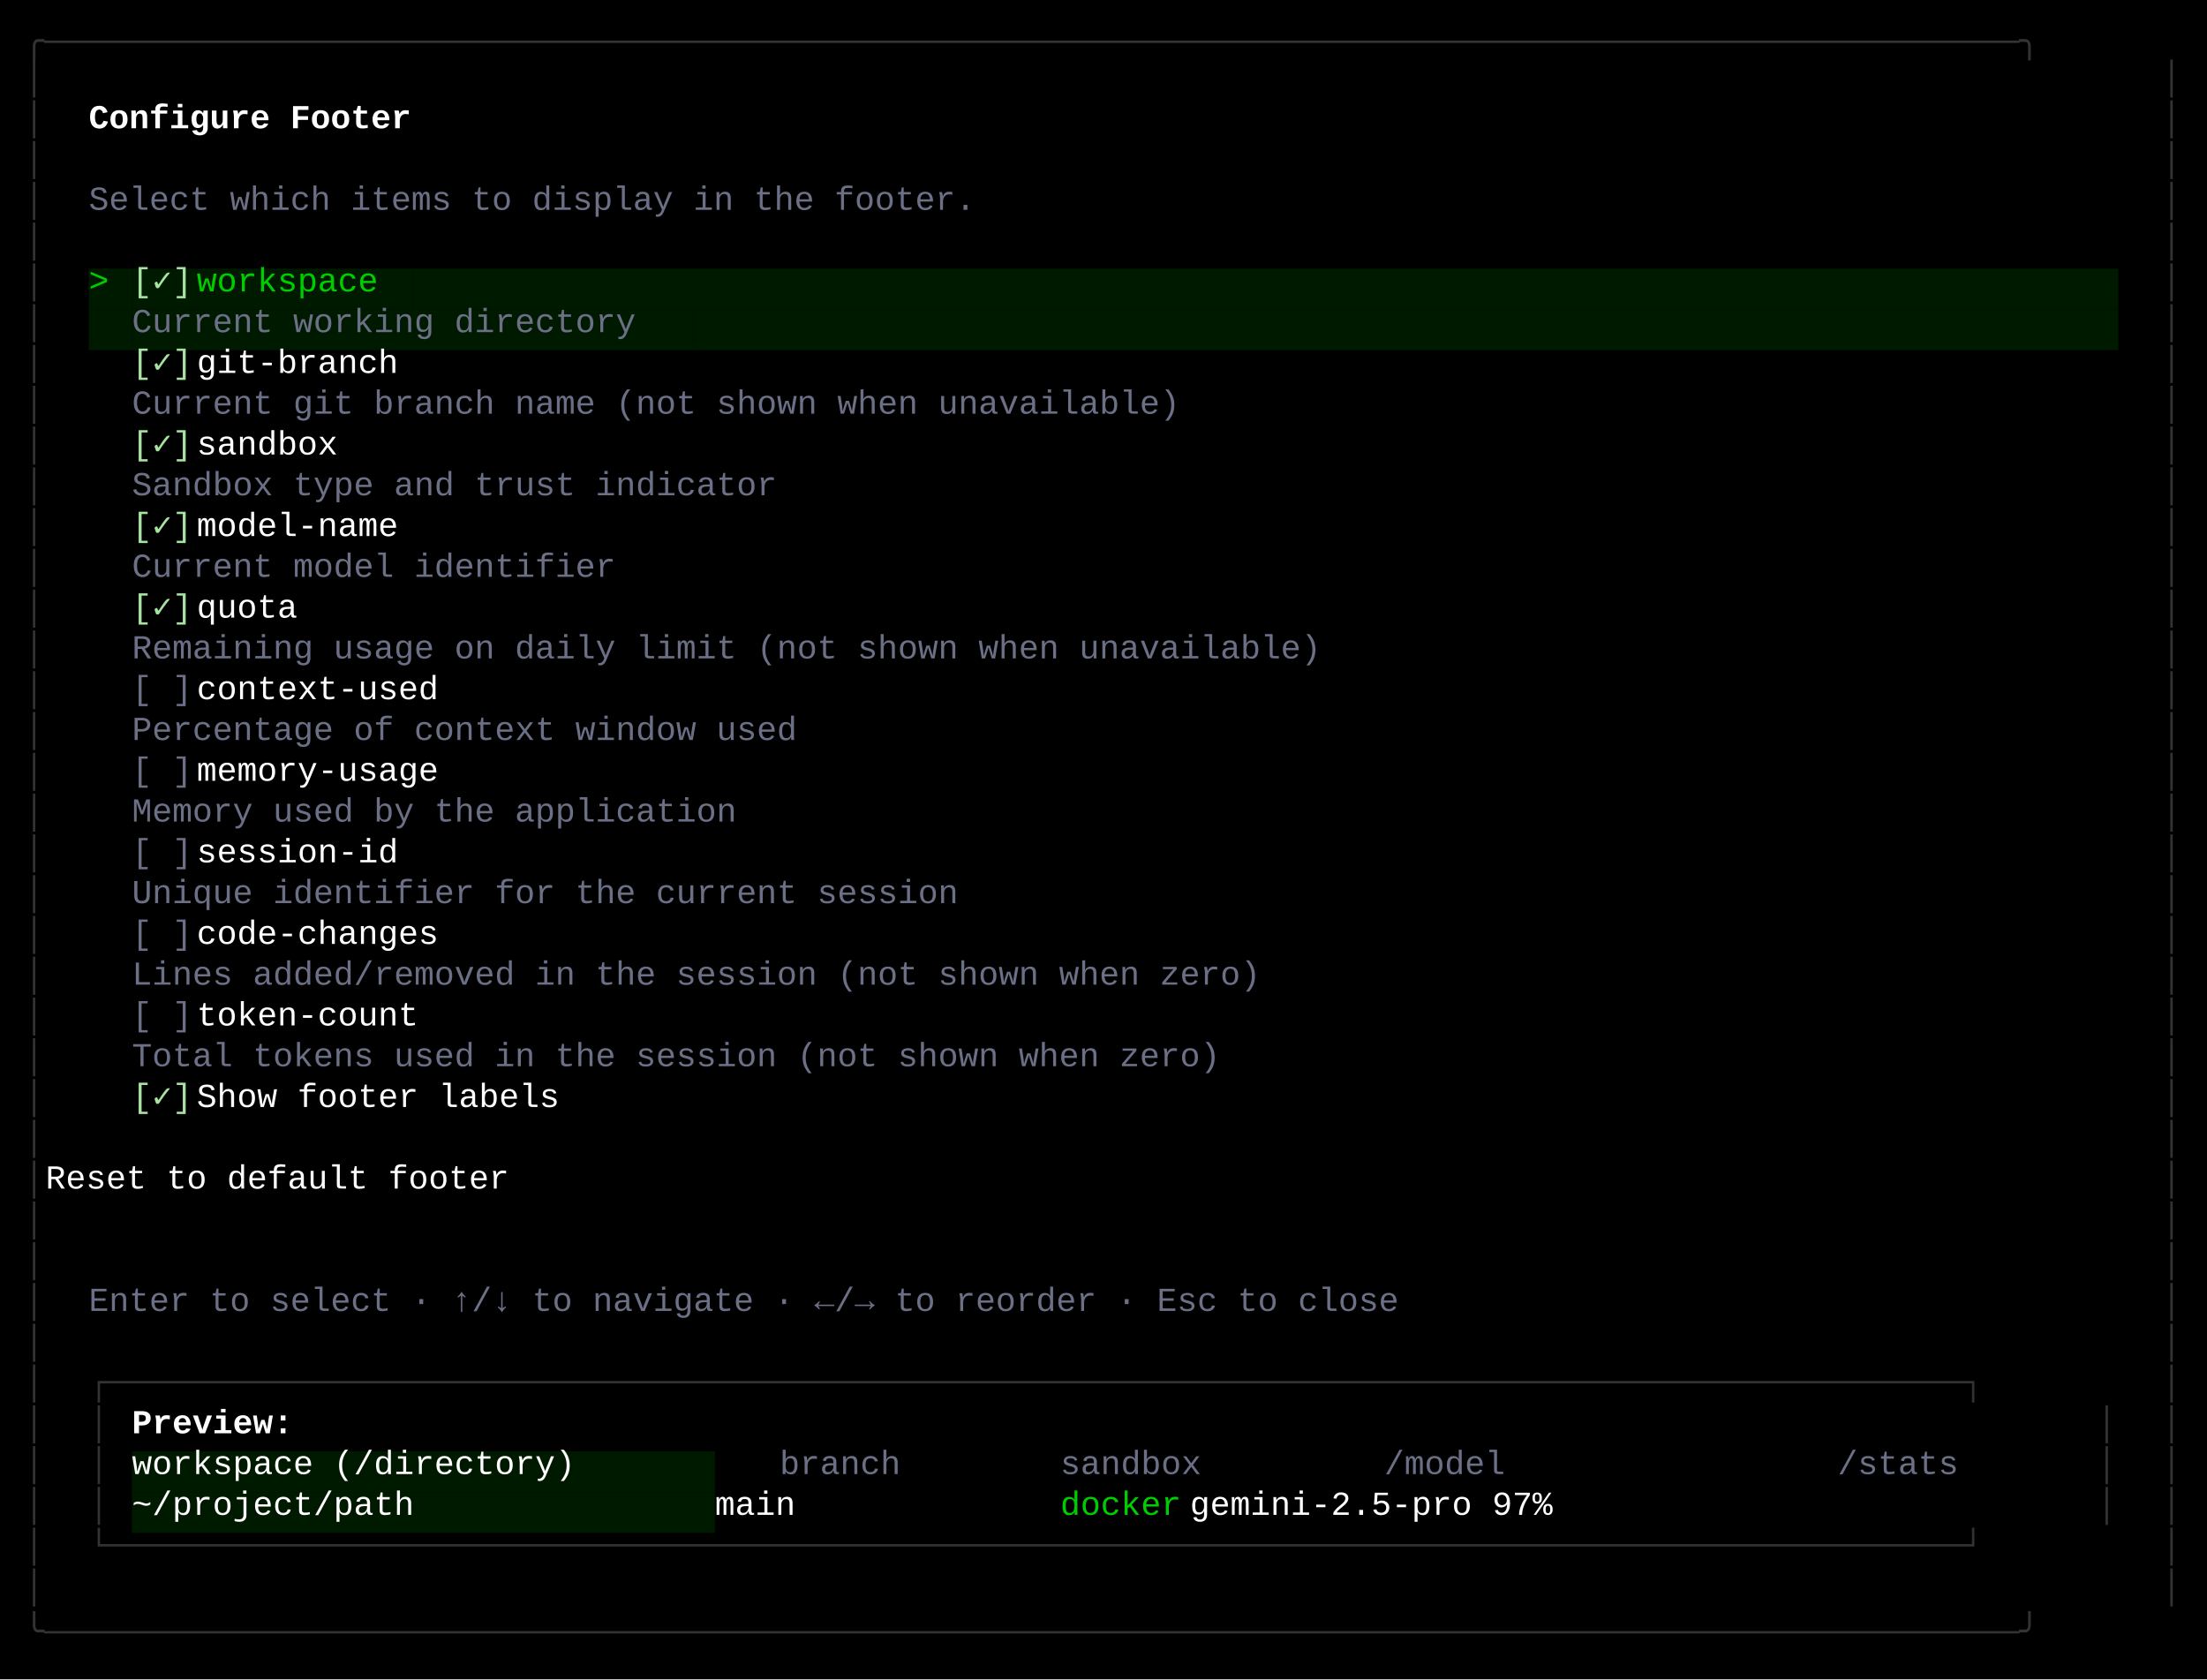
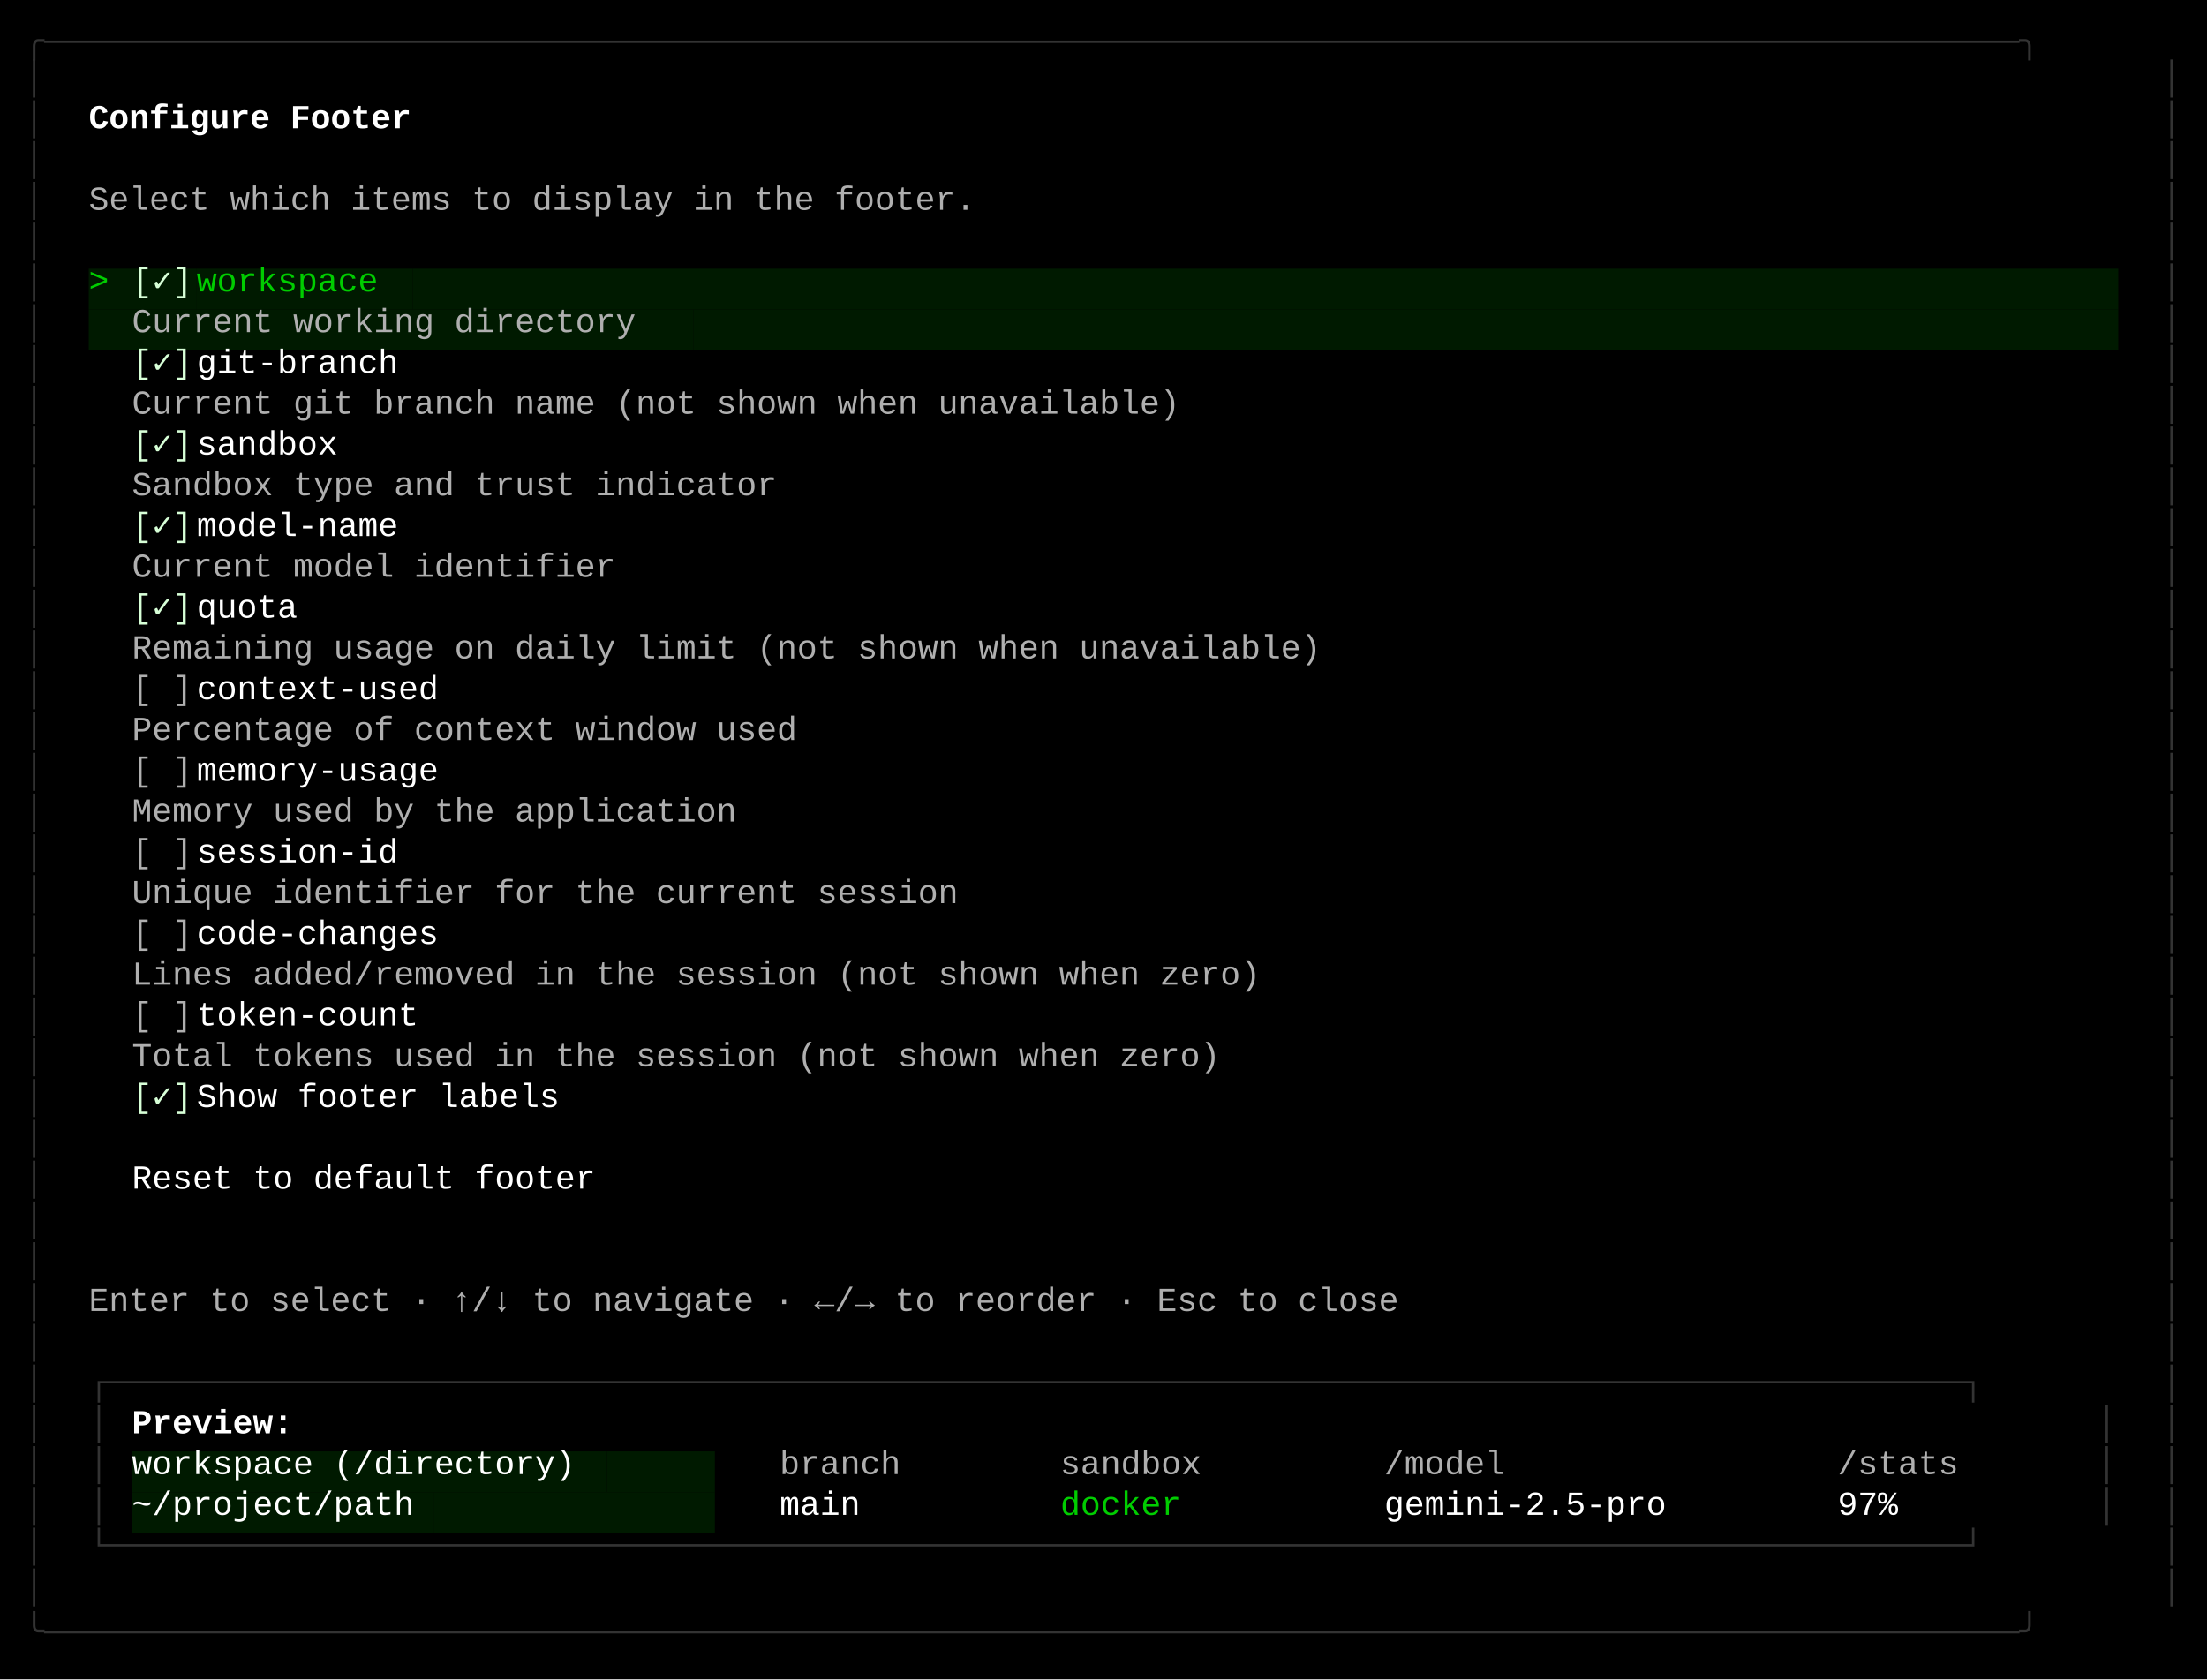
<svg xmlns="http://www.w3.org/2000/svg" width="920" height="700" viewBox="0 0 920 700">
  <style>
    text { font-family: Consolas, "Courier New", monospace; font-size: 14px; dominant-baseline: text-before-edge; white-space: pre; }
  </style>
  <rect width="920" height="700" fill="#000000" />
  <g transform="translate(10, 10)">
    <text x="0" y="2" fill="#333333" textLength="900" lengthAdjust="spacingAndGlyphs">╭──────────────────────────────────────────────────────────────────────────────────────────────────╮</text>
    <text x="0" y="19" fill="#333333" textLength="9" lengthAdjust="spacingAndGlyphs">│</text>
    <text x="891" y="19" fill="#333333" textLength="9" lengthAdjust="spacingAndGlyphs">│</text>
    <text x="0" y="36" fill="#333333" textLength="9" lengthAdjust="spacingAndGlyphs">│</text>
    <text x="27" y="36" fill="#ffffff" textLength="144" lengthAdjust="spacingAndGlyphs" font-weight="bold">Configure Footer</text>
    <text x="891" y="36" fill="#333333" textLength="9" lengthAdjust="spacingAndGlyphs">│</text>
    <text x="0" y="53" fill="#333333" textLength="9" lengthAdjust="spacingAndGlyphs">│</text>
    <text x="891" y="53" fill="#333333" textLength="9" lengthAdjust="spacingAndGlyphs">│</text>
    <text x="0" y="70" fill="#333333" textLength="9" lengthAdjust="spacingAndGlyphs">│</text>
-     <text x="27" y="70" fill="#6c7086" textLength="396" lengthAdjust="spacingAndGlyphs">Select which items to display in the footer.</text>
+     <text x="27" y="70" fill="#afafaf" textLength="396" lengthAdjust="spacingAndGlyphs">Select which items to display in the footer.</text>
    <text x="891" y="70" fill="#333333" textLength="9" lengthAdjust="spacingAndGlyphs">│</text>
    <text x="0" y="87" fill="#333333" textLength="9" lengthAdjust="spacingAndGlyphs">│</text>
    <text x="891" y="87" fill="#333333" textLength="9" lengthAdjust="spacingAndGlyphs">│</text>
    <text x="0" y="104" fill="#333333" textLength="9" lengthAdjust="spacingAndGlyphs">│</text>
    <rect x="27" y="102" width="9" height="17" fill="#001a00" />
    <text x="27" y="104" fill="#00cd00" textLength="9" lengthAdjust="spacingAndGlyphs">&gt;</text>
    <rect x="36" y="102" width="9" height="17" fill="#001a00" />
    <rect x="45" y="102" width="27" height="17" fill="#001a00" />
-     <text x="45" y="104" fill="#a6e3a1" textLength="27" lengthAdjust="spacingAndGlyphs">[✓]</text>
+     <text x="45" y="104" fill="#d7ffd7" textLength="27" lengthAdjust="spacingAndGlyphs">[✓]</text>
    <rect x="72" y="102" width="90" height="17" fill="#001a00" />
    <text x="72" y="104" fill="#00cd00" textLength="90" lengthAdjust="spacingAndGlyphs"> workspace</text>
    <rect x="162" y="102" width="711" height="17" fill="#001a00" />
    <text x="891" y="104" fill="#333333" textLength="9" lengthAdjust="spacingAndGlyphs">│</text>
    <text x="0" y="121" fill="#333333" textLength="9" lengthAdjust="spacingAndGlyphs">│</text>
    <rect x="27" y="119" width="18" height="17" fill="#001a00" />
    <rect x="45" y="119" width="234" height="17" fill="#001a00" />
-     <text x="45" y="121" fill="#6c7086" textLength="234" lengthAdjust="spacingAndGlyphs"> Current working directory</text>
+     <text x="45" y="121" fill="#afafaf" textLength="234" lengthAdjust="spacingAndGlyphs"> Current working directory</text>
    <rect x="279" y="119" width="594" height="17" fill="#001a00" />
    <text x="891" y="121" fill="#333333" textLength="9" lengthAdjust="spacingAndGlyphs">│</text>
    <text x="0" y="138" fill="#333333" textLength="9" lengthAdjust="spacingAndGlyphs">│</text>
-     <text x="45" y="138" fill="#a6e3a1" textLength="27" lengthAdjust="spacingAndGlyphs">[✓]</text>
-     <text x="72" y="138" fill="#ffffff" textLength="819" lengthAdjust="spacingAndGlyphs"> git-branch                                                                                </text>
+     <text x="45" y="138" fill="#d7ffd7" textLength="27" lengthAdjust="spacingAndGlyphs">[✓]</text>
+     <text x="72" y="138" fill="#ffffff" textLength="99" lengthAdjust="spacingAndGlyphs"> git-branch</text>
    <text x="891" y="138" fill="#333333" textLength="9" lengthAdjust="spacingAndGlyphs">│</text>
    <text x="0" y="155" fill="#333333" textLength="9" lengthAdjust="spacingAndGlyphs">│</text>
-     <text x="45" y="155" fill="#6c7086" textLength="477" lengthAdjust="spacingAndGlyphs"> Current git branch name (not shown when unavailable)</text>
+     <text x="45" y="155" fill="#afafaf" textLength="477" lengthAdjust="spacingAndGlyphs"> Current git branch name (not shown when unavailable)</text>
    <text x="891" y="155" fill="#333333" textLength="9" lengthAdjust="spacingAndGlyphs">│</text>
    <text x="0" y="172" fill="#333333" textLength="9" lengthAdjust="spacingAndGlyphs">│</text>
-     <text x="45" y="172" fill="#a6e3a1" textLength="27" lengthAdjust="spacingAndGlyphs">[✓]</text>
-     <text x="72" y="172" fill="#ffffff" textLength="819" lengthAdjust="spacingAndGlyphs"> sandbox                                                                                   </text>
+     <text x="45" y="172" fill="#d7ffd7" textLength="27" lengthAdjust="spacingAndGlyphs">[✓]</text>
+     <text x="72" y="172" fill="#ffffff" textLength="72" lengthAdjust="spacingAndGlyphs"> sandbox</text>
    <text x="891" y="172" fill="#333333" textLength="9" lengthAdjust="spacingAndGlyphs">│</text>
    <text x="0" y="189" fill="#333333" textLength="9" lengthAdjust="spacingAndGlyphs">│</text>
-     <text x="45" y="189" fill="#6c7086" textLength="297" lengthAdjust="spacingAndGlyphs"> Sandbox type and trust indicator</text>
+     <text x="45" y="189" fill="#afafaf" textLength="297" lengthAdjust="spacingAndGlyphs"> Sandbox type and trust indicator</text>
    <text x="891" y="189" fill="#333333" textLength="9" lengthAdjust="spacingAndGlyphs">│</text>
    <text x="0" y="206" fill="#333333" textLength="9" lengthAdjust="spacingAndGlyphs">│</text>
-     <text x="45" y="206" fill="#a6e3a1" textLength="27" lengthAdjust="spacingAndGlyphs">[✓]</text>
-     <text x="72" y="206" fill="#ffffff" textLength="819" lengthAdjust="spacingAndGlyphs"> model-name                                                                                </text>
+     <text x="45" y="206" fill="#d7ffd7" textLength="27" lengthAdjust="spacingAndGlyphs">[✓]</text>
+     <text x="72" y="206" fill="#ffffff" textLength="99" lengthAdjust="spacingAndGlyphs"> model-name</text>
    <text x="891" y="206" fill="#333333" textLength="9" lengthAdjust="spacingAndGlyphs">│</text>
    <text x="0" y="223" fill="#333333" textLength="9" lengthAdjust="spacingAndGlyphs">│</text>
-     <text x="45" y="223" fill="#6c7086" textLength="225" lengthAdjust="spacingAndGlyphs"> Current model identifier</text>
+     <text x="45" y="223" fill="#afafaf" textLength="225" lengthAdjust="spacingAndGlyphs"> Current model identifier</text>
    <text x="891" y="223" fill="#333333" textLength="9" lengthAdjust="spacingAndGlyphs">│</text>
    <text x="0" y="240" fill="#333333" textLength="9" lengthAdjust="spacingAndGlyphs">│</text>
-     <text x="45" y="240" fill="#a6e3a1" textLength="27" lengthAdjust="spacingAndGlyphs">[✓]</text>
-     <text x="72" y="240" fill="#ffffff" textLength="819" lengthAdjust="spacingAndGlyphs"> quota                                                                                     </text>
+     <text x="45" y="240" fill="#d7ffd7" textLength="27" lengthAdjust="spacingAndGlyphs">[✓]</text>
+     <text x="72" y="240" fill="#ffffff" textLength="54" lengthAdjust="spacingAndGlyphs"> quota</text>
    <text x="891" y="240" fill="#333333" textLength="9" lengthAdjust="spacingAndGlyphs">│</text>
    <text x="0" y="257" fill="#333333" textLength="9" lengthAdjust="spacingAndGlyphs">│</text>
-     <text x="45" y="257" fill="#6c7086" textLength="540" lengthAdjust="spacingAndGlyphs"> Remaining usage on daily limit (not shown when unavailable)</text>
+     <text x="45" y="257" fill="#afafaf" textLength="540" lengthAdjust="spacingAndGlyphs"> Remaining usage on daily limit (not shown when unavailable)</text>
    <text x="891" y="257" fill="#333333" textLength="9" lengthAdjust="spacingAndGlyphs">│</text>
    <text x="0" y="274" fill="#333333" textLength="9" lengthAdjust="spacingAndGlyphs">│</text>
-     <text x="45" y="274" fill="#6c7086" textLength="27" lengthAdjust="spacingAndGlyphs">[ ]</text>
-     <text x="72" y="274" fill="#ffffff" textLength="819" lengthAdjust="spacingAndGlyphs"> context-used                                                                              </text>
+     <text x="45" y="274" fill="#afafaf" textLength="27" lengthAdjust="spacingAndGlyphs">[ ]</text>
+     <text x="72" y="274" fill="#ffffff" textLength="117" lengthAdjust="spacingAndGlyphs"> context-used</text>
    <text x="891" y="274" fill="#333333" textLength="9" lengthAdjust="spacingAndGlyphs">│</text>
    <text x="0" y="291" fill="#333333" textLength="9" lengthAdjust="spacingAndGlyphs">│</text>
-     <text x="45" y="291" fill="#6c7086" textLength="306" lengthAdjust="spacingAndGlyphs"> Percentage of context window used</text>
+     <text x="45" y="291" fill="#afafaf" textLength="306" lengthAdjust="spacingAndGlyphs"> Percentage of context window used</text>
    <text x="891" y="291" fill="#333333" textLength="9" lengthAdjust="spacingAndGlyphs">│</text>
    <text x="0" y="308" fill="#333333" textLength="9" lengthAdjust="spacingAndGlyphs">│</text>
-     <text x="45" y="308" fill="#6c7086" textLength="27" lengthAdjust="spacingAndGlyphs">[ ]</text>
-     <text x="72" y="308" fill="#ffffff" textLength="819" lengthAdjust="spacingAndGlyphs"> memory-usage                                                                              </text>
+     <text x="45" y="308" fill="#afafaf" textLength="27" lengthAdjust="spacingAndGlyphs">[ ]</text>
+     <text x="72" y="308" fill="#ffffff" textLength="117" lengthAdjust="spacingAndGlyphs"> memory-usage</text>
    <text x="891" y="308" fill="#333333" textLength="9" lengthAdjust="spacingAndGlyphs">│</text>
    <text x="0" y="325" fill="#333333" textLength="9" lengthAdjust="spacingAndGlyphs">│</text>
-     <text x="45" y="325" fill="#6c7086" textLength="279" lengthAdjust="spacingAndGlyphs"> Memory used by the application</text>
+     <text x="45" y="325" fill="#afafaf" textLength="279" lengthAdjust="spacingAndGlyphs"> Memory used by the application</text>
    <text x="891" y="325" fill="#333333" textLength="9" lengthAdjust="spacingAndGlyphs">│</text>
    <text x="0" y="342" fill="#333333" textLength="9" lengthAdjust="spacingAndGlyphs">│</text>
-     <text x="45" y="342" fill="#6c7086" textLength="27" lengthAdjust="spacingAndGlyphs">[ ]</text>
-     <text x="72" y="342" fill="#ffffff" textLength="819" lengthAdjust="spacingAndGlyphs"> session-id                                                                                </text>
+     <text x="45" y="342" fill="#afafaf" textLength="27" lengthAdjust="spacingAndGlyphs">[ ]</text>
+     <text x="72" y="342" fill="#ffffff" textLength="99" lengthAdjust="spacingAndGlyphs"> session-id</text>
    <text x="891" y="342" fill="#333333" textLength="9" lengthAdjust="spacingAndGlyphs">│</text>
    <text x="0" y="359" fill="#333333" textLength="9" lengthAdjust="spacingAndGlyphs">│</text>
-     <text x="45" y="359" fill="#6c7086" textLength="378" lengthAdjust="spacingAndGlyphs"> Unique identifier for the current session</text>
+     <text x="45" y="359" fill="#afafaf" textLength="378" lengthAdjust="spacingAndGlyphs"> Unique identifier for the current session</text>
    <text x="891" y="359" fill="#333333" textLength="9" lengthAdjust="spacingAndGlyphs">│</text>
    <text x="0" y="376" fill="#333333" textLength="9" lengthAdjust="spacingAndGlyphs">│</text>
-     <text x="45" y="376" fill="#6c7086" textLength="27" lengthAdjust="spacingAndGlyphs">[ ]</text>
-     <text x="72" y="376" fill="#ffffff" textLength="819" lengthAdjust="spacingAndGlyphs"> code-changes                                                                              </text>
+     <text x="45" y="376" fill="#afafaf" textLength="27" lengthAdjust="spacingAndGlyphs">[ ]</text>
+     <text x="72" y="376" fill="#ffffff" textLength="117" lengthAdjust="spacingAndGlyphs"> code-changes</text>
    <text x="891" y="376" fill="#333333" textLength="9" lengthAdjust="spacingAndGlyphs">│</text>
    <text x="0" y="393" fill="#333333" textLength="9" lengthAdjust="spacingAndGlyphs">│</text>
-     <text x="45" y="393" fill="#6c7086" textLength="513" lengthAdjust="spacingAndGlyphs"> Lines added/removed in the session (not shown when zero)</text>
+     <text x="45" y="393" fill="#afafaf" textLength="513" lengthAdjust="spacingAndGlyphs"> Lines added/removed in the session (not shown when zero)</text>
    <text x="891" y="393" fill="#333333" textLength="9" lengthAdjust="spacingAndGlyphs">│</text>
    <text x="0" y="410" fill="#333333" textLength="9" lengthAdjust="spacingAndGlyphs">│</text>
-     <text x="45" y="410" fill="#6c7086" textLength="27" lengthAdjust="spacingAndGlyphs">[ ]</text>
-     <text x="72" y="410" fill="#ffffff" textLength="819" lengthAdjust="spacingAndGlyphs"> token-count                                                                               </text>
+     <text x="45" y="410" fill="#afafaf" textLength="27" lengthAdjust="spacingAndGlyphs">[ ]</text>
+     <text x="72" y="410" fill="#ffffff" textLength="108" lengthAdjust="spacingAndGlyphs"> token-count</text>
    <text x="891" y="410" fill="#333333" textLength="9" lengthAdjust="spacingAndGlyphs">│</text>
    <text x="0" y="427" fill="#333333" textLength="9" lengthAdjust="spacingAndGlyphs">│</text>
-     <text x="45" y="427" fill="#6c7086" textLength="495" lengthAdjust="spacingAndGlyphs"> Total tokens used in the session (not shown when zero)</text>
+     <text x="45" y="427" fill="#afafaf" textLength="495" lengthAdjust="spacingAndGlyphs"> Total tokens used in the session (not shown when zero)</text>
    <text x="891" y="427" fill="#333333" textLength="9" lengthAdjust="spacingAndGlyphs">│</text>
    <text x="0" y="444" fill="#333333" textLength="9" lengthAdjust="spacingAndGlyphs">│</text>
-     <text x="45" y="444" fill="#a6e3a1" textLength="27" lengthAdjust="spacingAndGlyphs">[✓]</text>
-     <text x="72" y="444" fill="#ffffff" textLength="819" lengthAdjust="spacingAndGlyphs"> Show footer labels                                                                        </text>
+     <text x="45" y="444" fill="#d7ffd7" textLength="27" lengthAdjust="spacingAndGlyphs">[✓]</text>
+     <text x="72" y="444" fill="#ffffff" textLength="171" lengthAdjust="spacingAndGlyphs"> Show footer labels</text>
    <text x="891" y="444" fill="#333333" textLength="9" lengthAdjust="spacingAndGlyphs">│</text>
    <text x="0" y="461" fill="#333333" textLength="9" lengthAdjust="spacingAndGlyphs">│</text>
    <text x="891" y="461" fill="#333333" textLength="9" lengthAdjust="spacingAndGlyphs">│</text>
    <text x="0" y="478" fill="#333333" textLength="9" lengthAdjust="spacingAndGlyphs">│</text>
-     <text x="9" y="478" fill="#ffffff" textLength="882" lengthAdjust="spacingAndGlyphs">    Reset to default footer                                                                       </text>
+     <text x="45" y="478" fill="#ffffff" textLength="207" lengthAdjust="spacingAndGlyphs">Reset to default footer</text>
    <text x="891" y="478" fill="#333333" textLength="9" lengthAdjust="spacingAndGlyphs">│</text>
    <text x="0" y="495" fill="#333333" textLength="9" lengthAdjust="spacingAndGlyphs">│</text>
    <text x="891" y="495" fill="#333333" textLength="9" lengthAdjust="spacingAndGlyphs">│</text>
    <text x="0" y="512" fill="#333333" textLength="9" lengthAdjust="spacingAndGlyphs">│</text>
    <text x="891" y="512" fill="#333333" textLength="9" lengthAdjust="spacingAndGlyphs">│</text>
    <text x="0" y="529" fill="#333333" textLength="9" lengthAdjust="spacingAndGlyphs">│</text>
-     <text x="27" y="529" fill="#6c7086" textLength="585" lengthAdjust="spacingAndGlyphs">Enter to select · ↑/↓ to navigate · ←/→ to reorder · Esc to close</text>
+     <text x="27" y="529" fill="#afafaf" textLength="585" lengthAdjust="spacingAndGlyphs">Enter to select · ↑/↓ to navigate · ←/→ to reorder · Esc to close</text>
    <text x="891" y="529" fill="#333333" textLength="9" lengthAdjust="spacingAndGlyphs">│</text>
    <text x="0" y="546" fill="#333333" textLength="9" lengthAdjust="spacingAndGlyphs">│</text>
    <text x="891" y="546" fill="#333333" textLength="9" lengthAdjust="spacingAndGlyphs">│</text>
    <text x="0" y="563" fill="#333333" textLength="9" lengthAdjust="spacingAndGlyphs">│</text>
    <text x="27" y="563" fill="#333333" textLength="846" lengthAdjust="spacingAndGlyphs">┌────────────────────────────────────────────────────────────────────────────────────────────┐</text>
    <text x="891" y="563" fill="#333333" textLength="9" lengthAdjust="spacingAndGlyphs">│</text>
    <text x="0" y="580" fill="#333333" textLength="9" lengthAdjust="spacingAndGlyphs">│</text>
    <text x="27" y="580" fill="#333333" textLength="9" lengthAdjust="spacingAndGlyphs">│</text>
    <text x="45" y="580" fill="#ffffff" textLength="72" lengthAdjust="spacingAndGlyphs" font-weight="bold">Preview:</text>
    <text x="864" y="580" fill="#333333" textLength="9" lengthAdjust="spacingAndGlyphs">│</text>
    <text x="891" y="580" fill="#333333" textLength="9" lengthAdjust="spacingAndGlyphs">│</text>
    <text x="0" y="597" fill="#333333" textLength="9" lengthAdjust="spacingAndGlyphs">│</text>
    <text x="27" y="597" fill="#333333" textLength="9" lengthAdjust="spacingAndGlyphs">│</text>
-     <rect x="45" y="595" width="243" height="17" fill="#001a00" />
-     <text x="45" y="597" fill="#ffffff" textLength="243" lengthAdjust="spacingAndGlyphs">workspace (/directory)     </text>
-     <text x="315" y="597" fill="#6c7086" textLength="54" lengthAdjust="spacingAndGlyphs">branch</text>
-     <text x="432" y="597" fill="#6c7086" textLength="63" lengthAdjust="spacingAndGlyphs">sandbox</text>
-     <text x="567" y="597" fill="#6c7086" textLength="54" lengthAdjust="spacingAndGlyphs">/model</text>
-     <text x="756" y="597" fill="#6c7086" textLength="54" lengthAdjust="spacingAndGlyphs">/stats</text>
+     <rect x="45" y="595" width="198" height="17" fill="#001a00" />
+     <text x="45" y="597" fill="#ffffff" textLength="198" lengthAdjust="spacingAndGlyphs">workspace (/directory)</text>
+     <rect x="243" y="595" width="45" height="17" fill="#001a00" />
+     <text x="315" y="597" fill="#afafaf" textLength="54" lengthAdjust="spacingAndGlyphs">branch</text>
+     <text x="432" y="597" fill="#afafaf" textLength="63" lengthAdjust="spacingAndGlyphs">sandbox</text>
+     <text x="567" y="597" fill="#afafaf" textLength="54" lengthAdjust="spacingAndGlyphs">/model</text>
+     <text x="756" y="597" fill="#afafaf" textLength="54" lengthAdjust="spacingAndGlyphs">/stats</text>
    <text x="864" y="597" fill="#333333" textLength="9" lengthAdjust="spacingAndGlyphs">│</text>
    <text x="891" y="597" fill="#333333" textLength="9" lengthAdjust="spacingAndGlyphs">│</text>
    <text x="0" y="614" fill="#333333" textLength="9" lengthAdjust="spacingAndGlyphs">│</text>
    <text x="27" y="614" fill="#333333" textLength="9" lengthAdjust="spacingAndGlyphs">│</text>
-     <rect x="45" y="612" width="243" height="17" fill="#001a00" />
-     <text x="45" y="614" fill="#ffffff" textLength="243" lengthAdjust="spacingAndGlyphs">~/project/path             </text>
-     <text x="288" y="614" fill="#ffffff" textLength="144" lengthAdjust="spacingAndGlyphs">   main         </text>
+     <rect x="45" y="612" width="126" height="17" fill="#001a00" />
+     <text x="45" y="614" fill="#ffffff" textLength="126" lengthAdjust="spacingAndGlyphs">~/project/path</text>
+     <rect x="171" y="612" width="117" height="17" fill="#001a00" />
+     <text x="315" y="614" fill="#ffffff" textLength="36" lengthAdjust="spacingAndGlyphs">main</text>
    <text x="432" y="614" fill="#00cd00" textLength="54" lengthAdjust="spacingAndGlyphs">docker</text>
-     <text x="486" y="614" fill="#ffffff" textLength="378" lengthAdjust="spacingAndGlyphs">         gemini-2.5-pro       97%         </text>
+     <text x="567" y="614" fill="#ffffff" textLength="126" lengthAdjust="spacingAndGlyphs">gemini-2.5-pro</text>
+     <text x="756" y="614" fill="#ffffff" textLength="27" lengthAdjust="spacingAndGlyphs">97%</text>
    <text x="864" y="614" fill="#333333" textLength="9" lengthAdjust="spacingAndGlyphs">│</text>
    <text x="891" y="614" fill="#333333" textLength="9" lengthAdjust="spacingAndGlyphs">│</text>
    <text x="0" y="631" fill="#333333" textLength="9" lengthAdjust="spacingAndGlyphs">│</text>
    <text x="27" y="631" fill="#333333" textLength="846" lengthAdjust="spacingAndGlyphs">└────────────────────────────────────────────────────────────────────────────────────────────┘</text>
    <text x="891" y="631" fill="#333333" textLength="9" lengthAdjust="spacingAndGlyphs">│</text>
    <text x="0" y="648" fill="#333333" textLength="9" lengthAdjust="spacingAndGlyphs">│</text>
    <text x="891" y="648" fill="#333333" textLength="9" lengthAdjust="spacingAndGlyphs">│</text>
    <text x="0" y="665" fill="#333333" textLength="900" lengthAdjust="spacingAndGlyphs">╰──────────────────────────────────────────────────────────────────────────────────────────────────╯</text>
  </g>
</svg>
